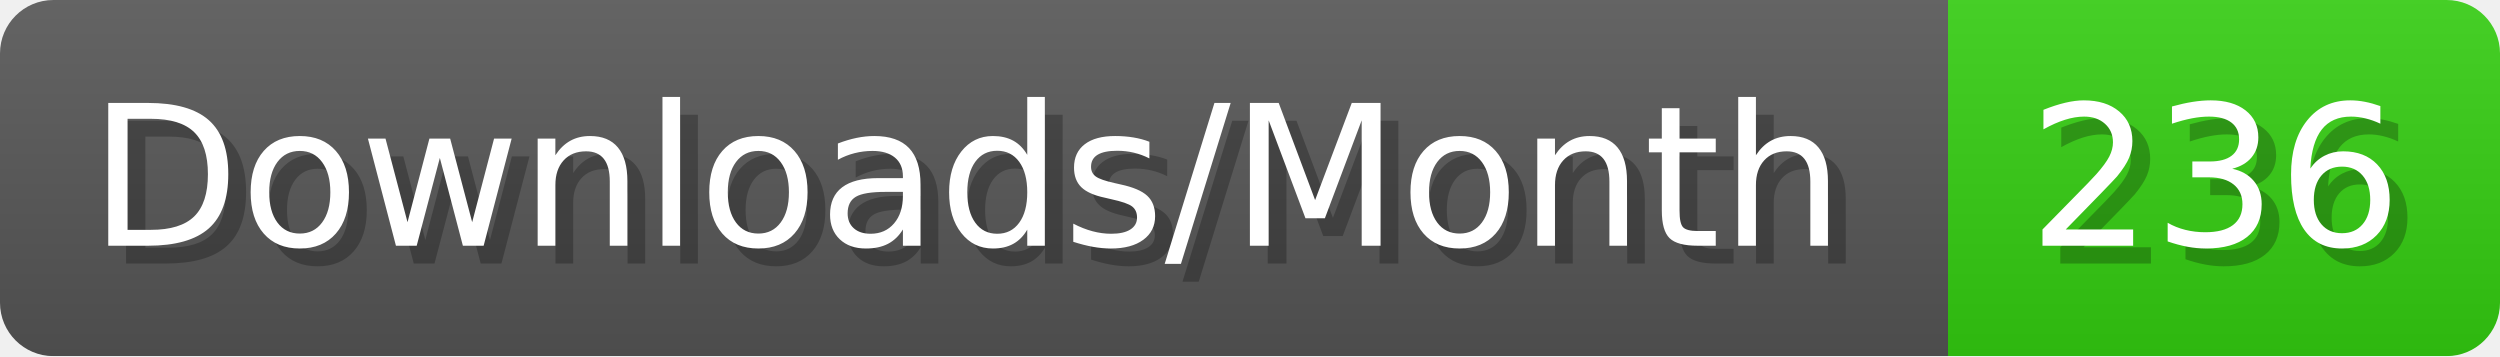
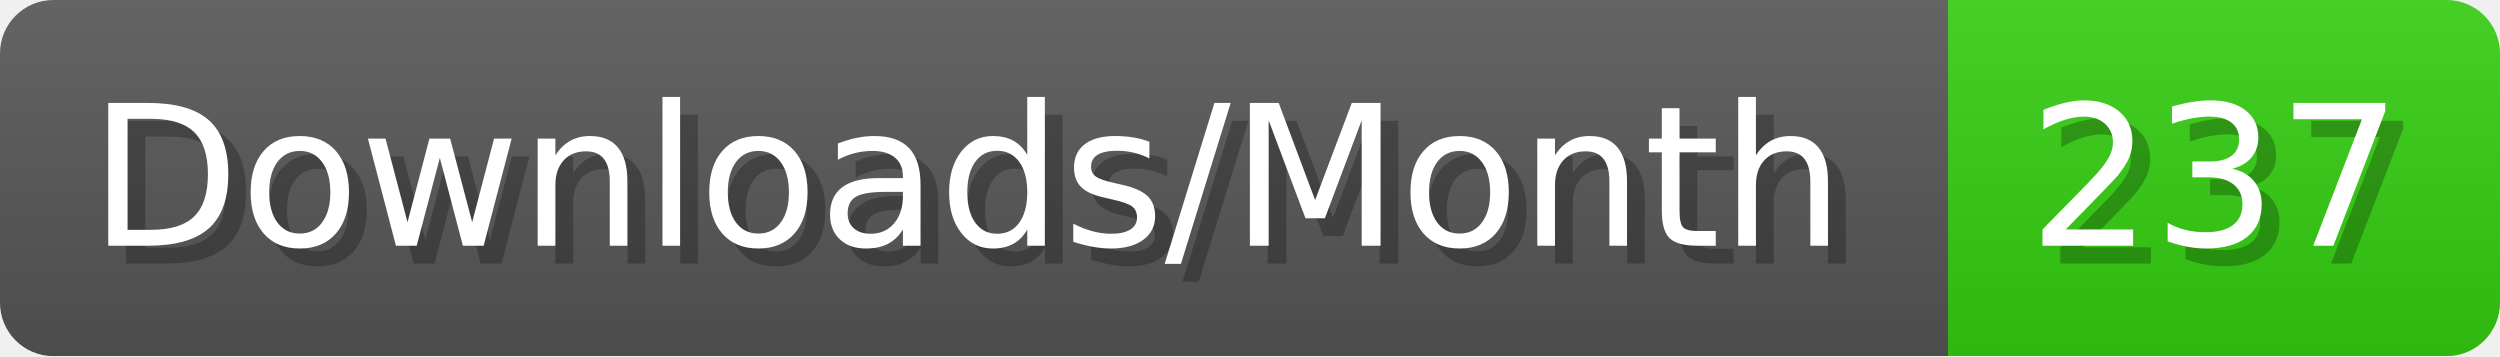
- <svg xmlns="http://www.w3.org/2000/svg" width="140.4" height="20" viewBox="0 0 1404 200" role="img" aria-label="Downloads/Month: 236">
+ <svg xmlns="http://www.w3.org/2000/svg" width="140.4" height="20" viewBox="0 0 1404 200" role="img" aria-label="Downloads/Month: 237">
  <linearGradient id="YlXUI" x2="0" y2="100%">
    <stop offset="0" stop-opacity=".1" stop-color="#EEE" />
    <stop offset="1" stop-opacity=".1" />
  </linearGradient>
  <mask id="JHhop">
    <rect width="1404" height="200" rx="30" fill="#FFF" />
  </mask>
  <g mask="url(#JHhop)">
    <rect width="1094" height="200" fill="#555" />
    <rect width="310" height="200" fill="#3C1" x="1094" />
    <rect width="1404" height="200" fill="url(#YlXUI)" />
  </g>
  <g aria-hidden="true" fill="#fff" text-anchor="start" font-family="Verdana,DejaVu Sans,sans-serif" font-size="110">
    <text x="60" y="148" textLength="994" fill="#000" opacity="0.25">Downloads/Month</text>
    <text x="50" y="138" textLength="994">Downloads/Month</text>
-     <text x="1149" y="148" textLength="210" fill="#000" opacity="0.25">236</text>
-     <text x="1139" y="138" textLength="210">236</text>
+     <text x="1149" y="148" textLength="210" fill="#000" opacity="0.25">237</text>
+     <text x="1139" y="138" textLength="210">237</text>
  </g>
</svg>
